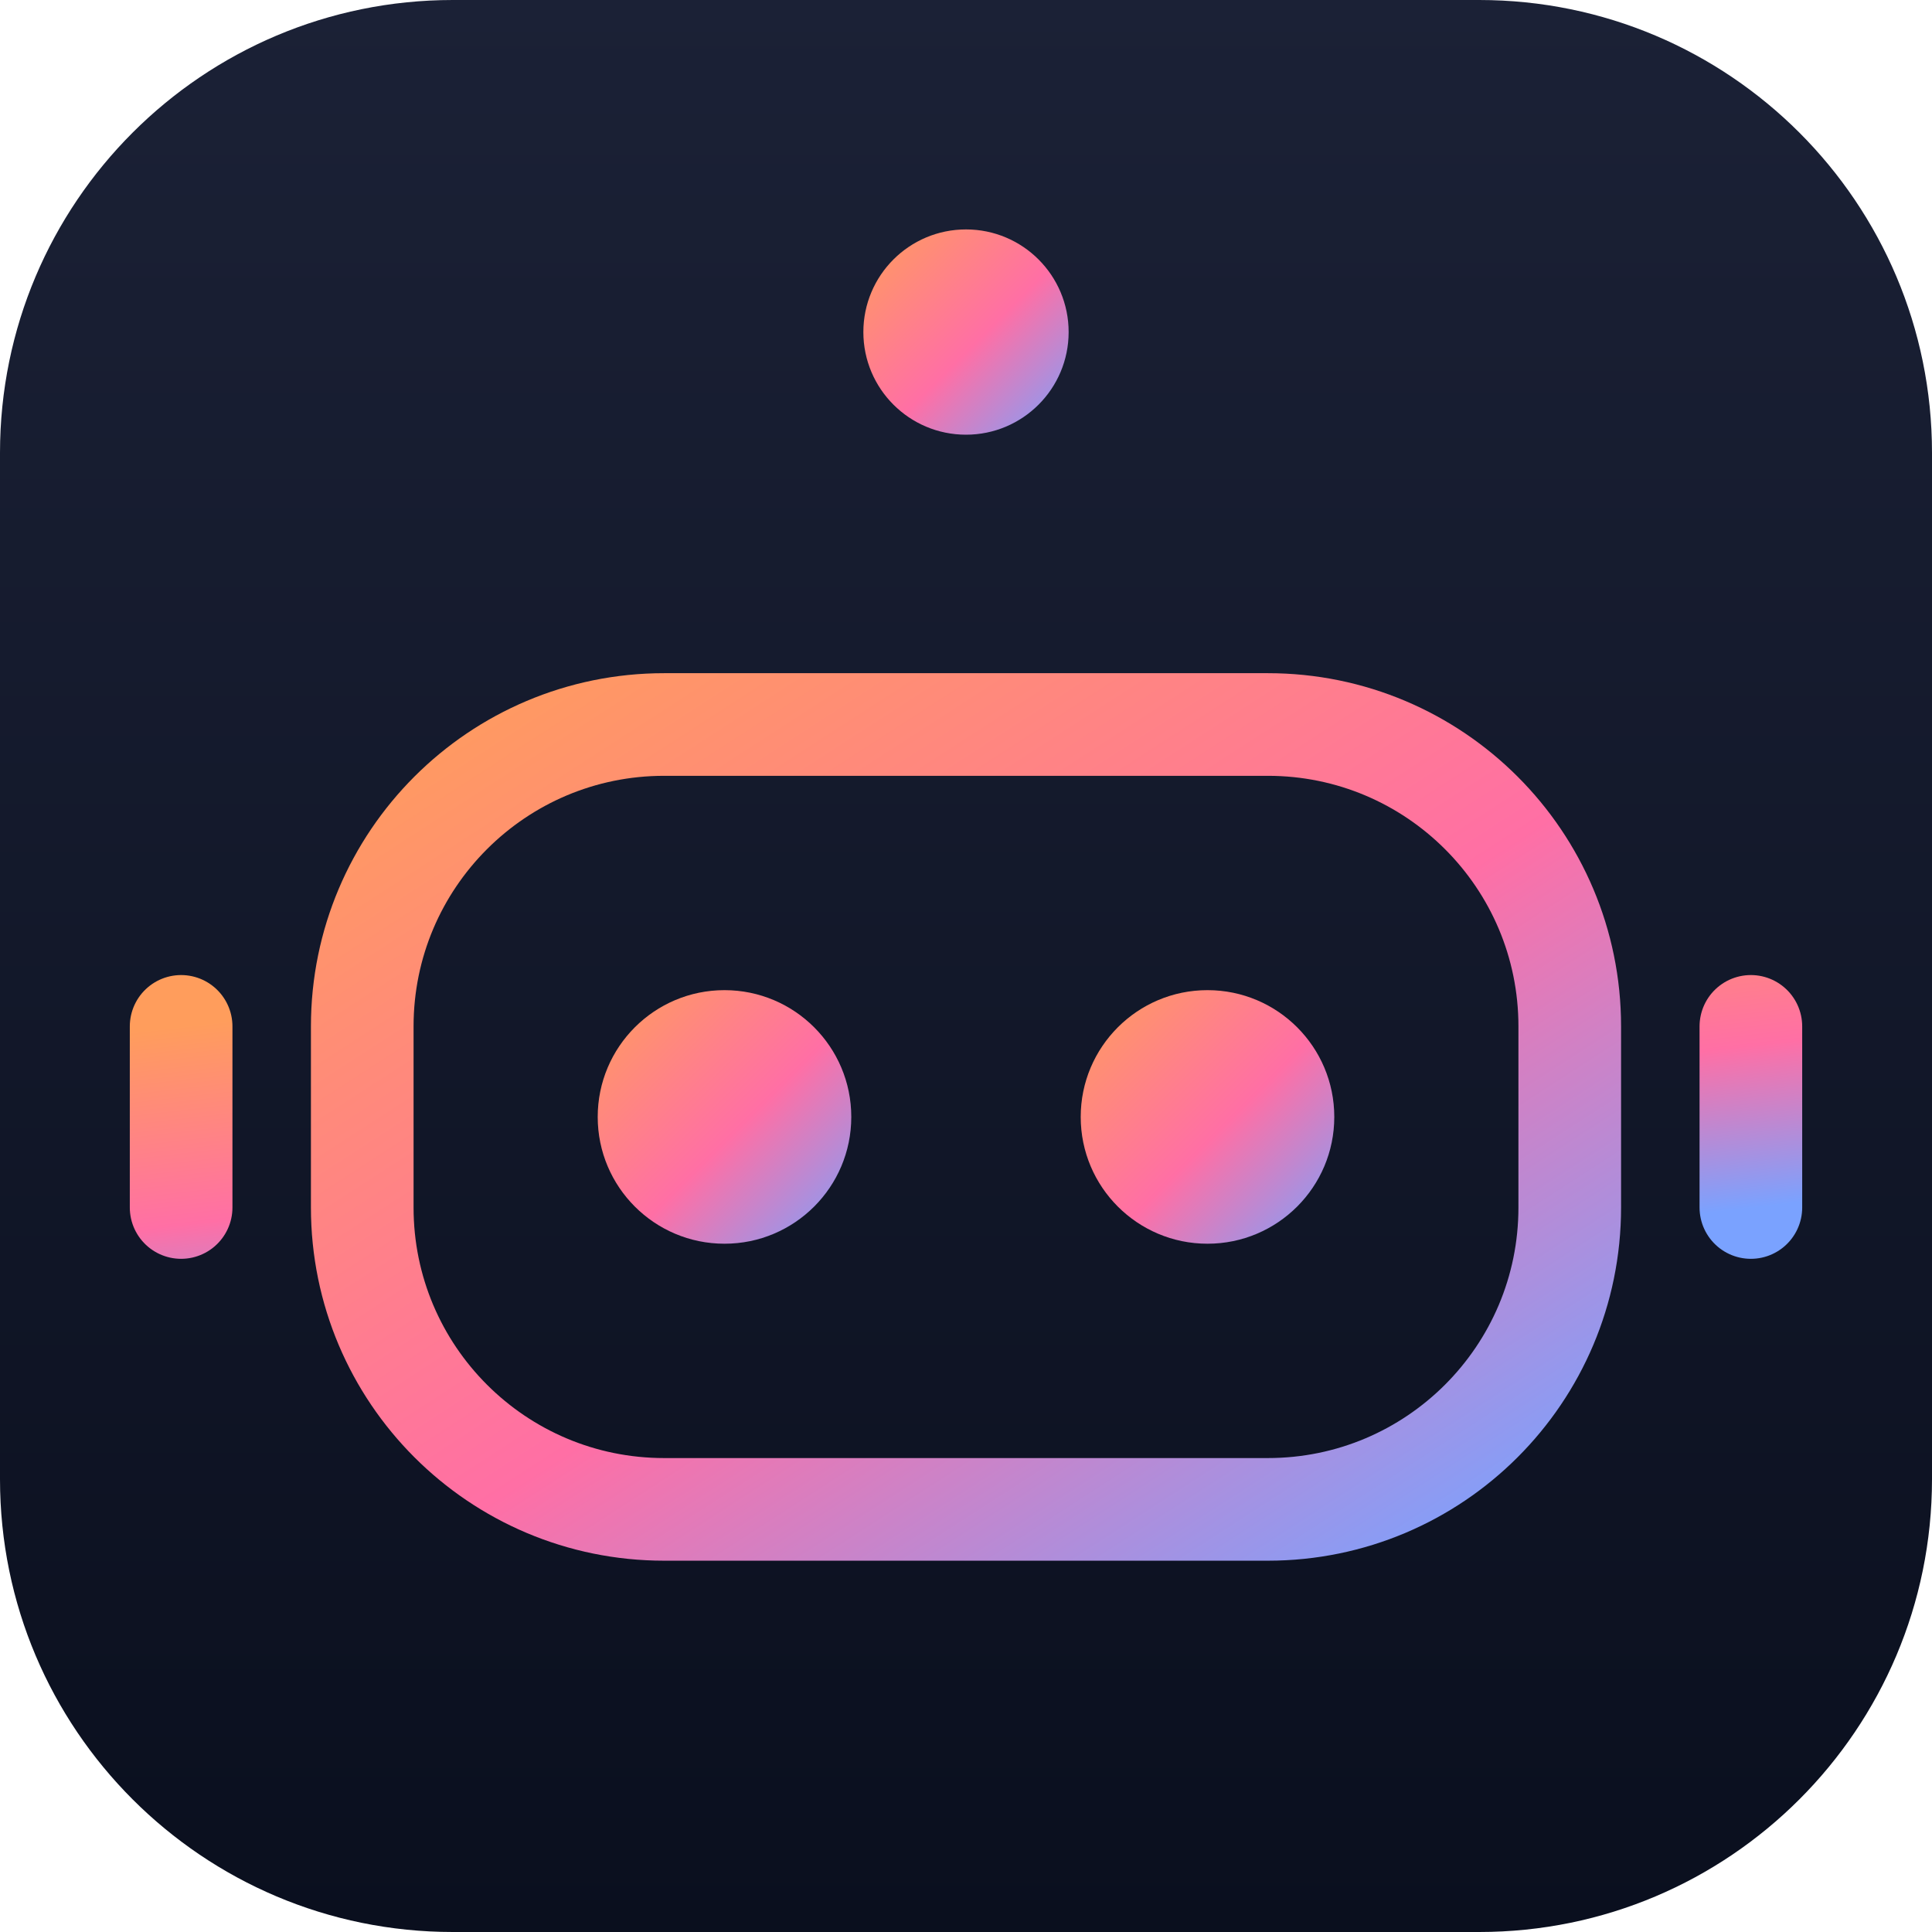
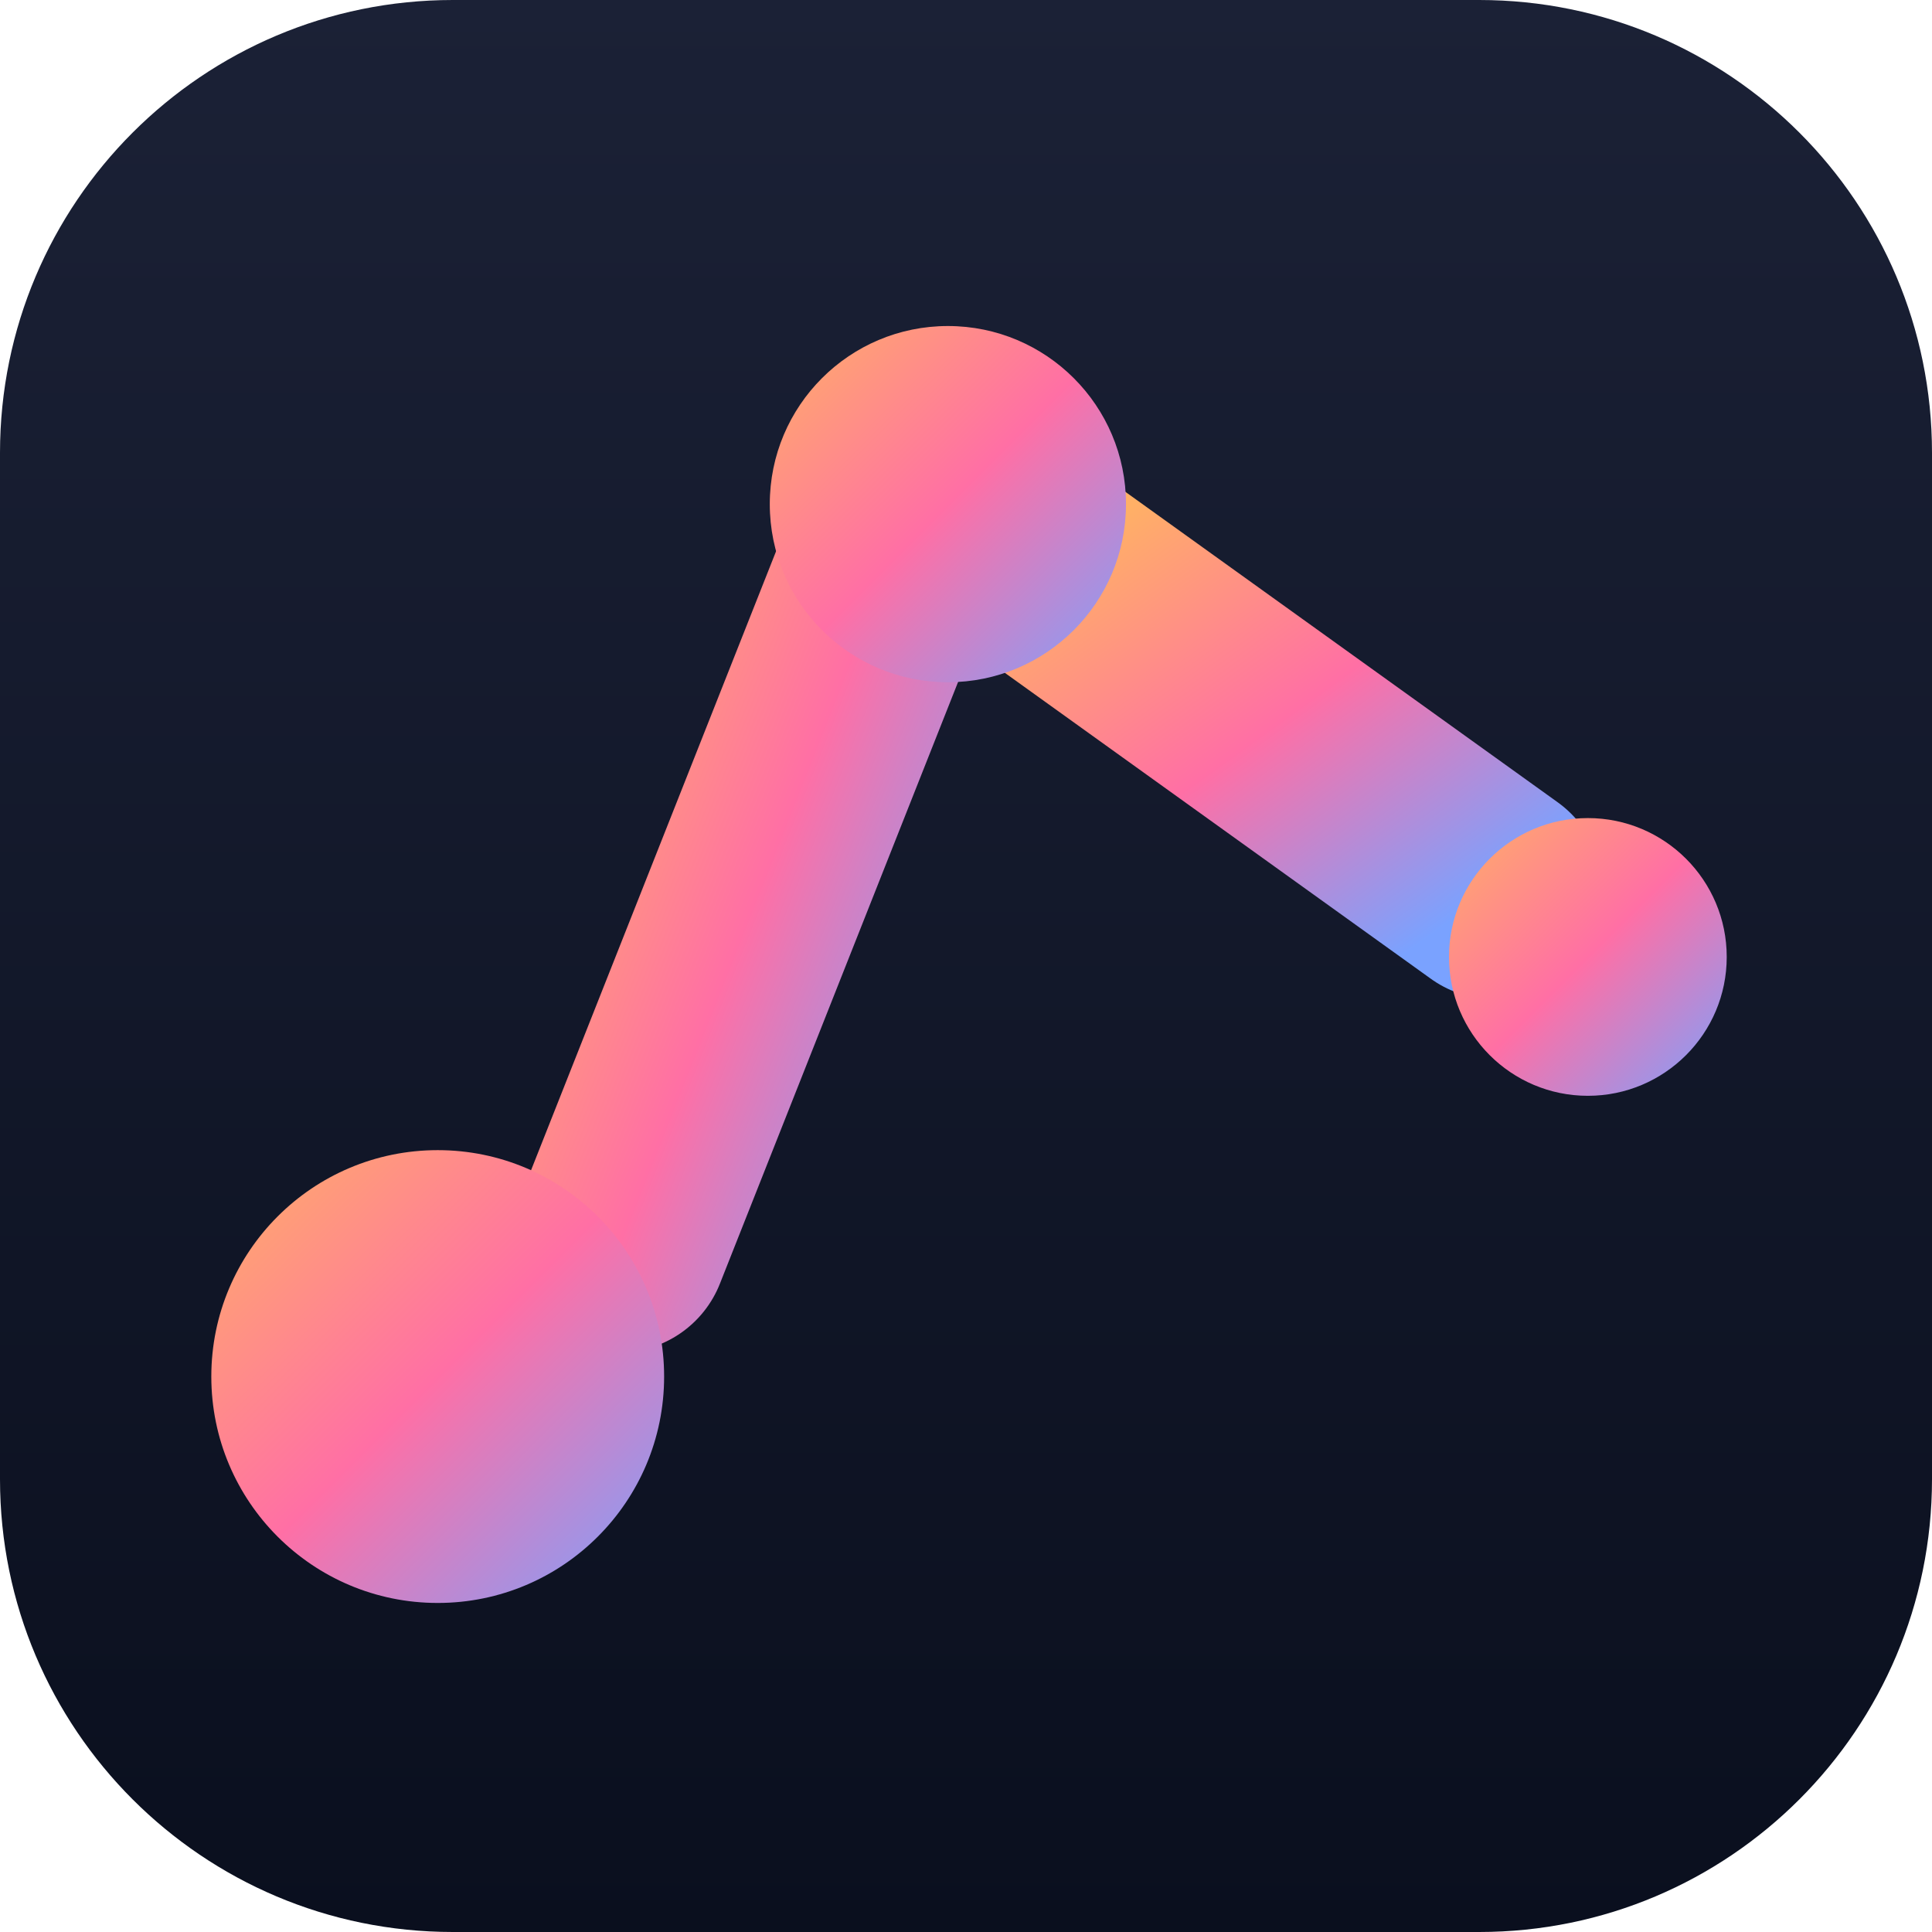
<svg xmlns="http://www.w3.org/2000/svg" viewBox="0 0 64 64">
  <defs>
    <linearGradient id="g" x1="0" y1="0" x2="1" y2="1">
-       <stop offset="0" stop-color="#ff9d5c" />
-       <stop offset="0.55" stop-color="#ff6fa5" />
+       <stop offset="0" stop-color="#ffb066" />
+       <stop offset="0.5" stop-color="#ff6fa5" />
      <stop offset="1" stop-color="#7aa2ff" />
    </linearGradient>
    <linearGradient id="b" x1="0" y1="0" x2="0" y2="1">
      <stop offset="0" stop-color="#1b2136" />
      <stop offset="1" stop-color="#0a0f1e" />
    </linearGradient>
  </defs>
  <rect width="64" height="64" rx="15" fill="url(#b)" />
-   <rect x="12" y="24" width="40" height="26" rx="10" fill="none" stroke="url(#g)" stroke-width="3.4" />
-   <circle cx="24" cy="37" r="4.2" fill="url(#g)" />
-   <circle cx="40" cy="37" r="4.2" fill="url(#g)" />
-   <path d="M32 24V14" stroke="url(#g)" stroke-width="3.4" stroke-linecap="round" />
-   <circle cx="32" cy="11" r="3.4" fill="url(#g)" />
-   <path d="M6 34v6M58 34v6" stroke="url(#g)" stroke-width="3.4" stroke-linecap="round" />
+   <g stroke="url(#g)" stroke-linecap="round" stroke-linejoin="round" fill="none">
+     <path d="M6.8 53.3h14.3" stroke-width="5.7" />
+     <path d="M20.5 41.2 30 17.2" stroke-width="7.2" />
+     <path d="M34.6 18.8 49.5 29.5" stroke-width="7.2" />
+   </g>
+   <circle cx="14.5" cy="45.6" r="7.5" fill="url(#g)" />
+   <circle cx="31.4" cy="16.7" r="5.9" fill="url(#g)" />
+   <circle cx="52.6" cy="31.7" r="4.6" fill="url(#g)" />
</svg>
